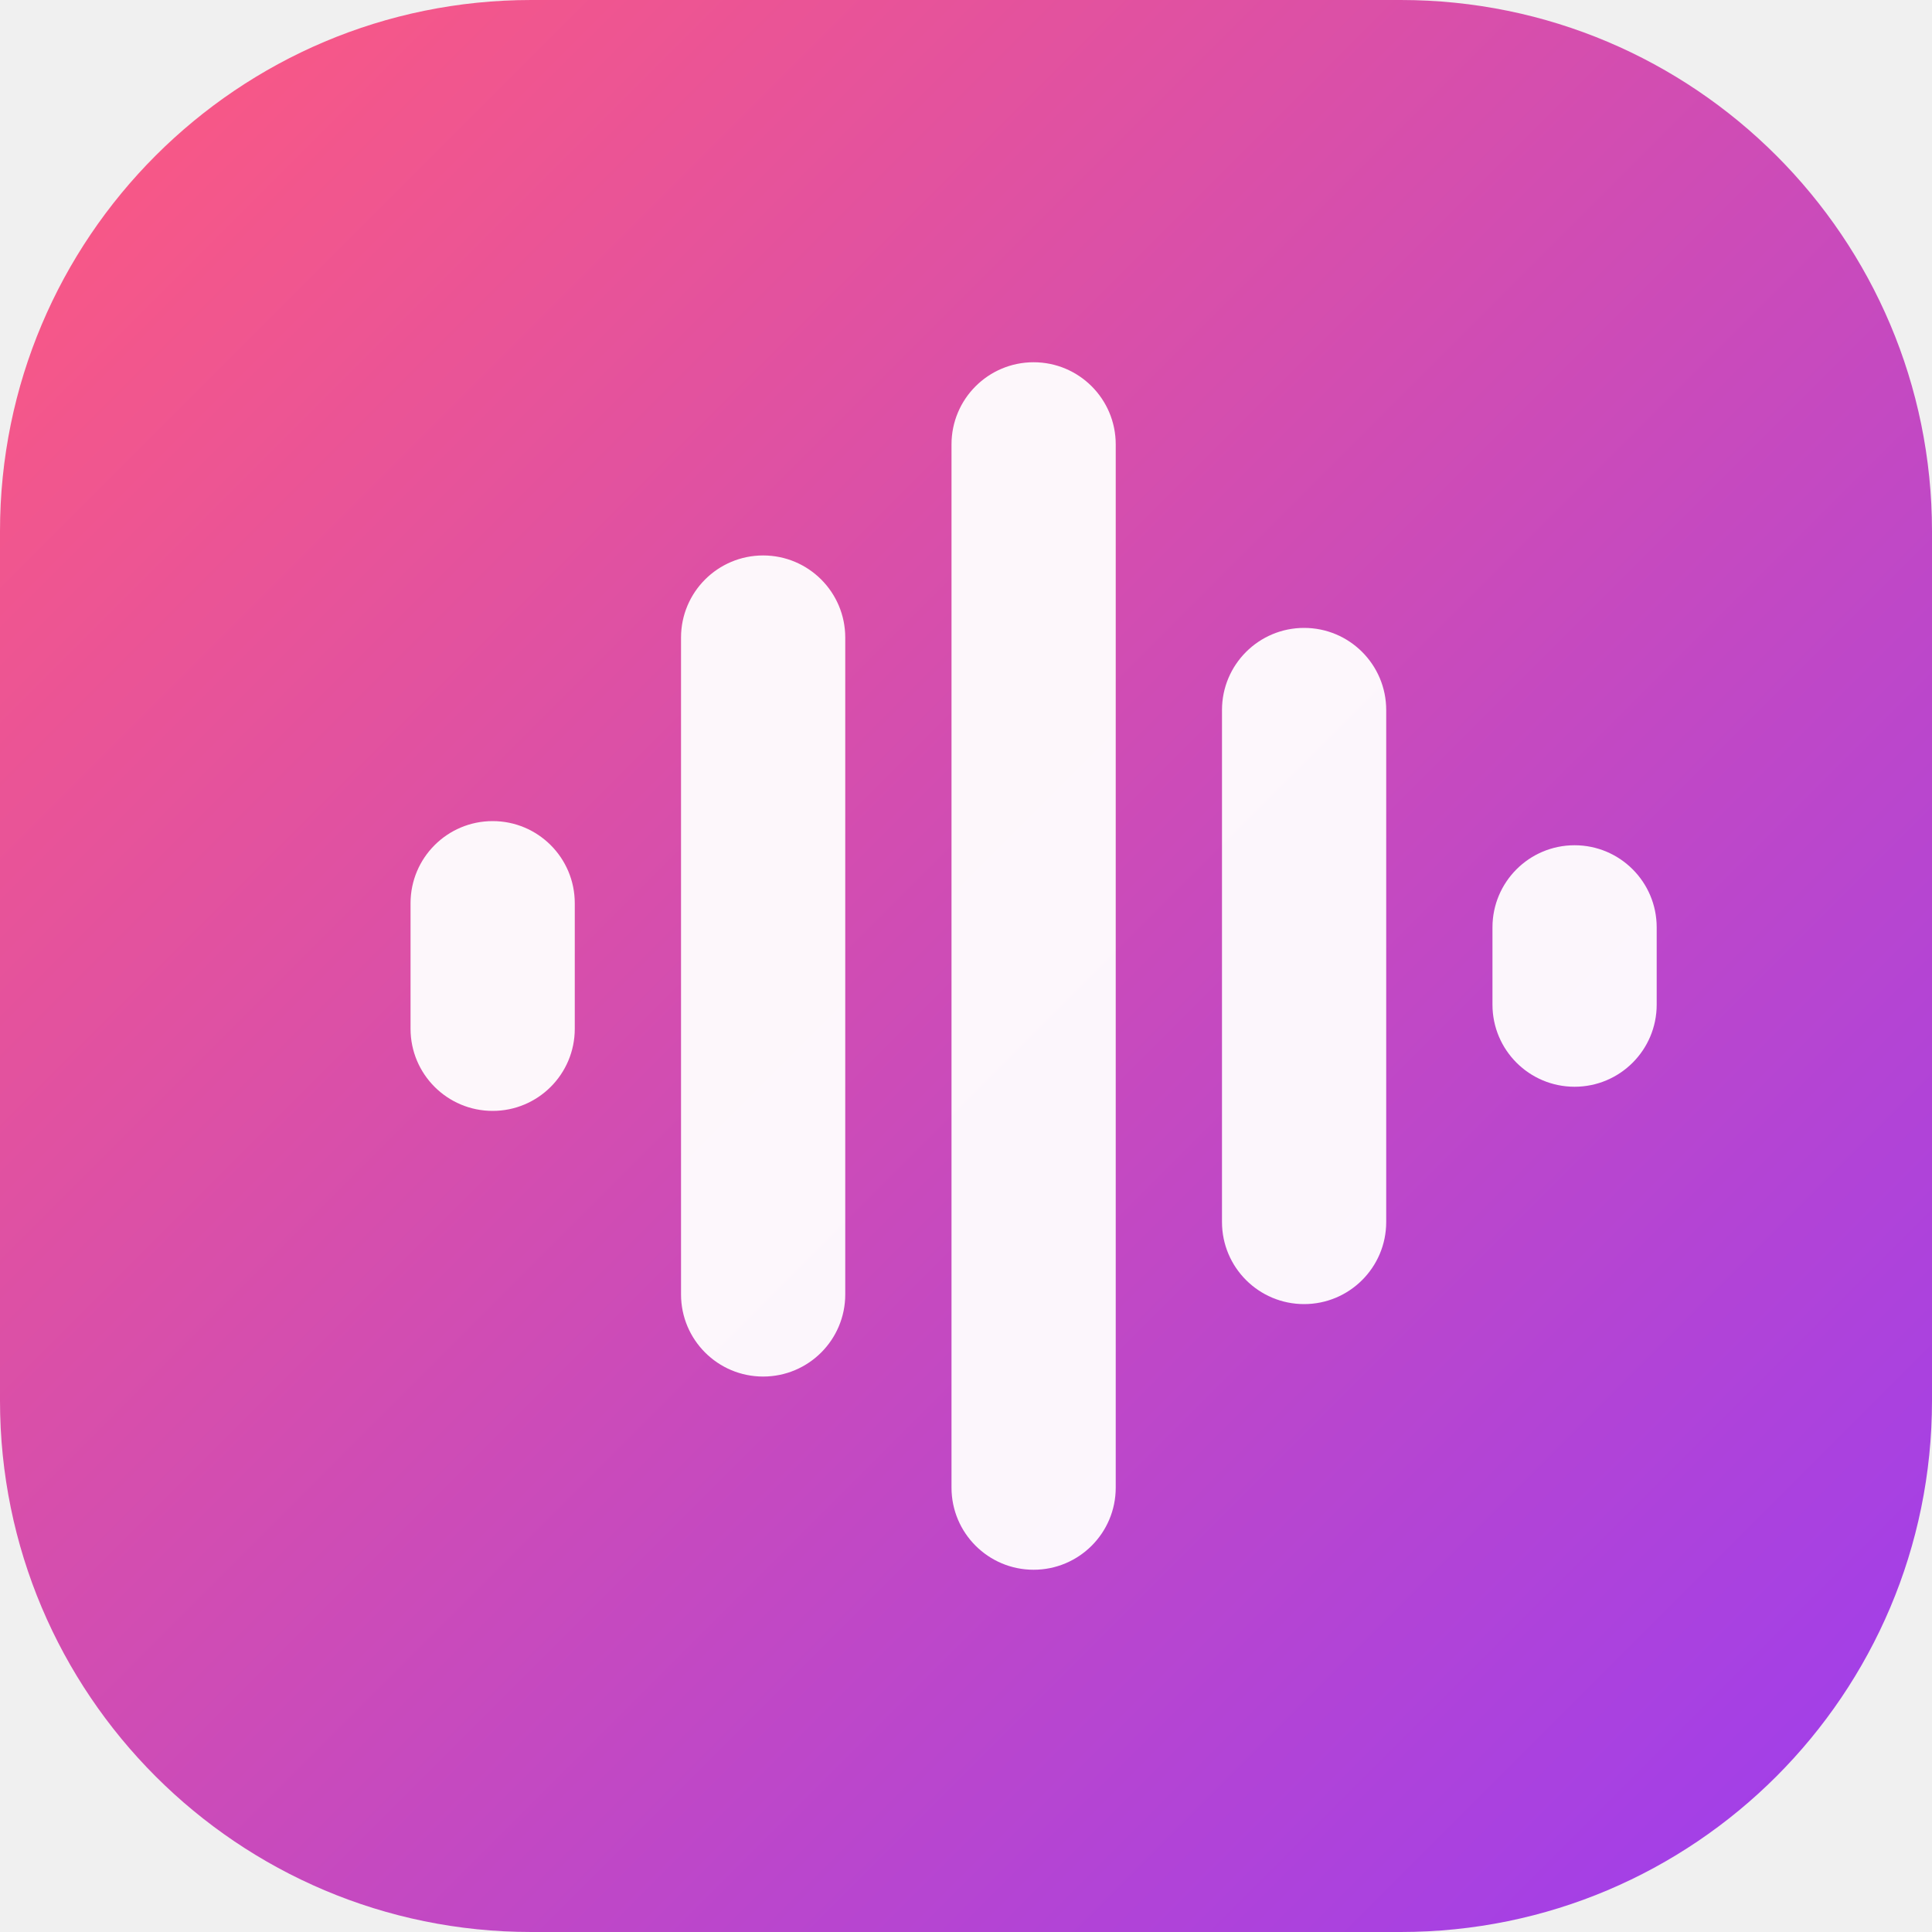
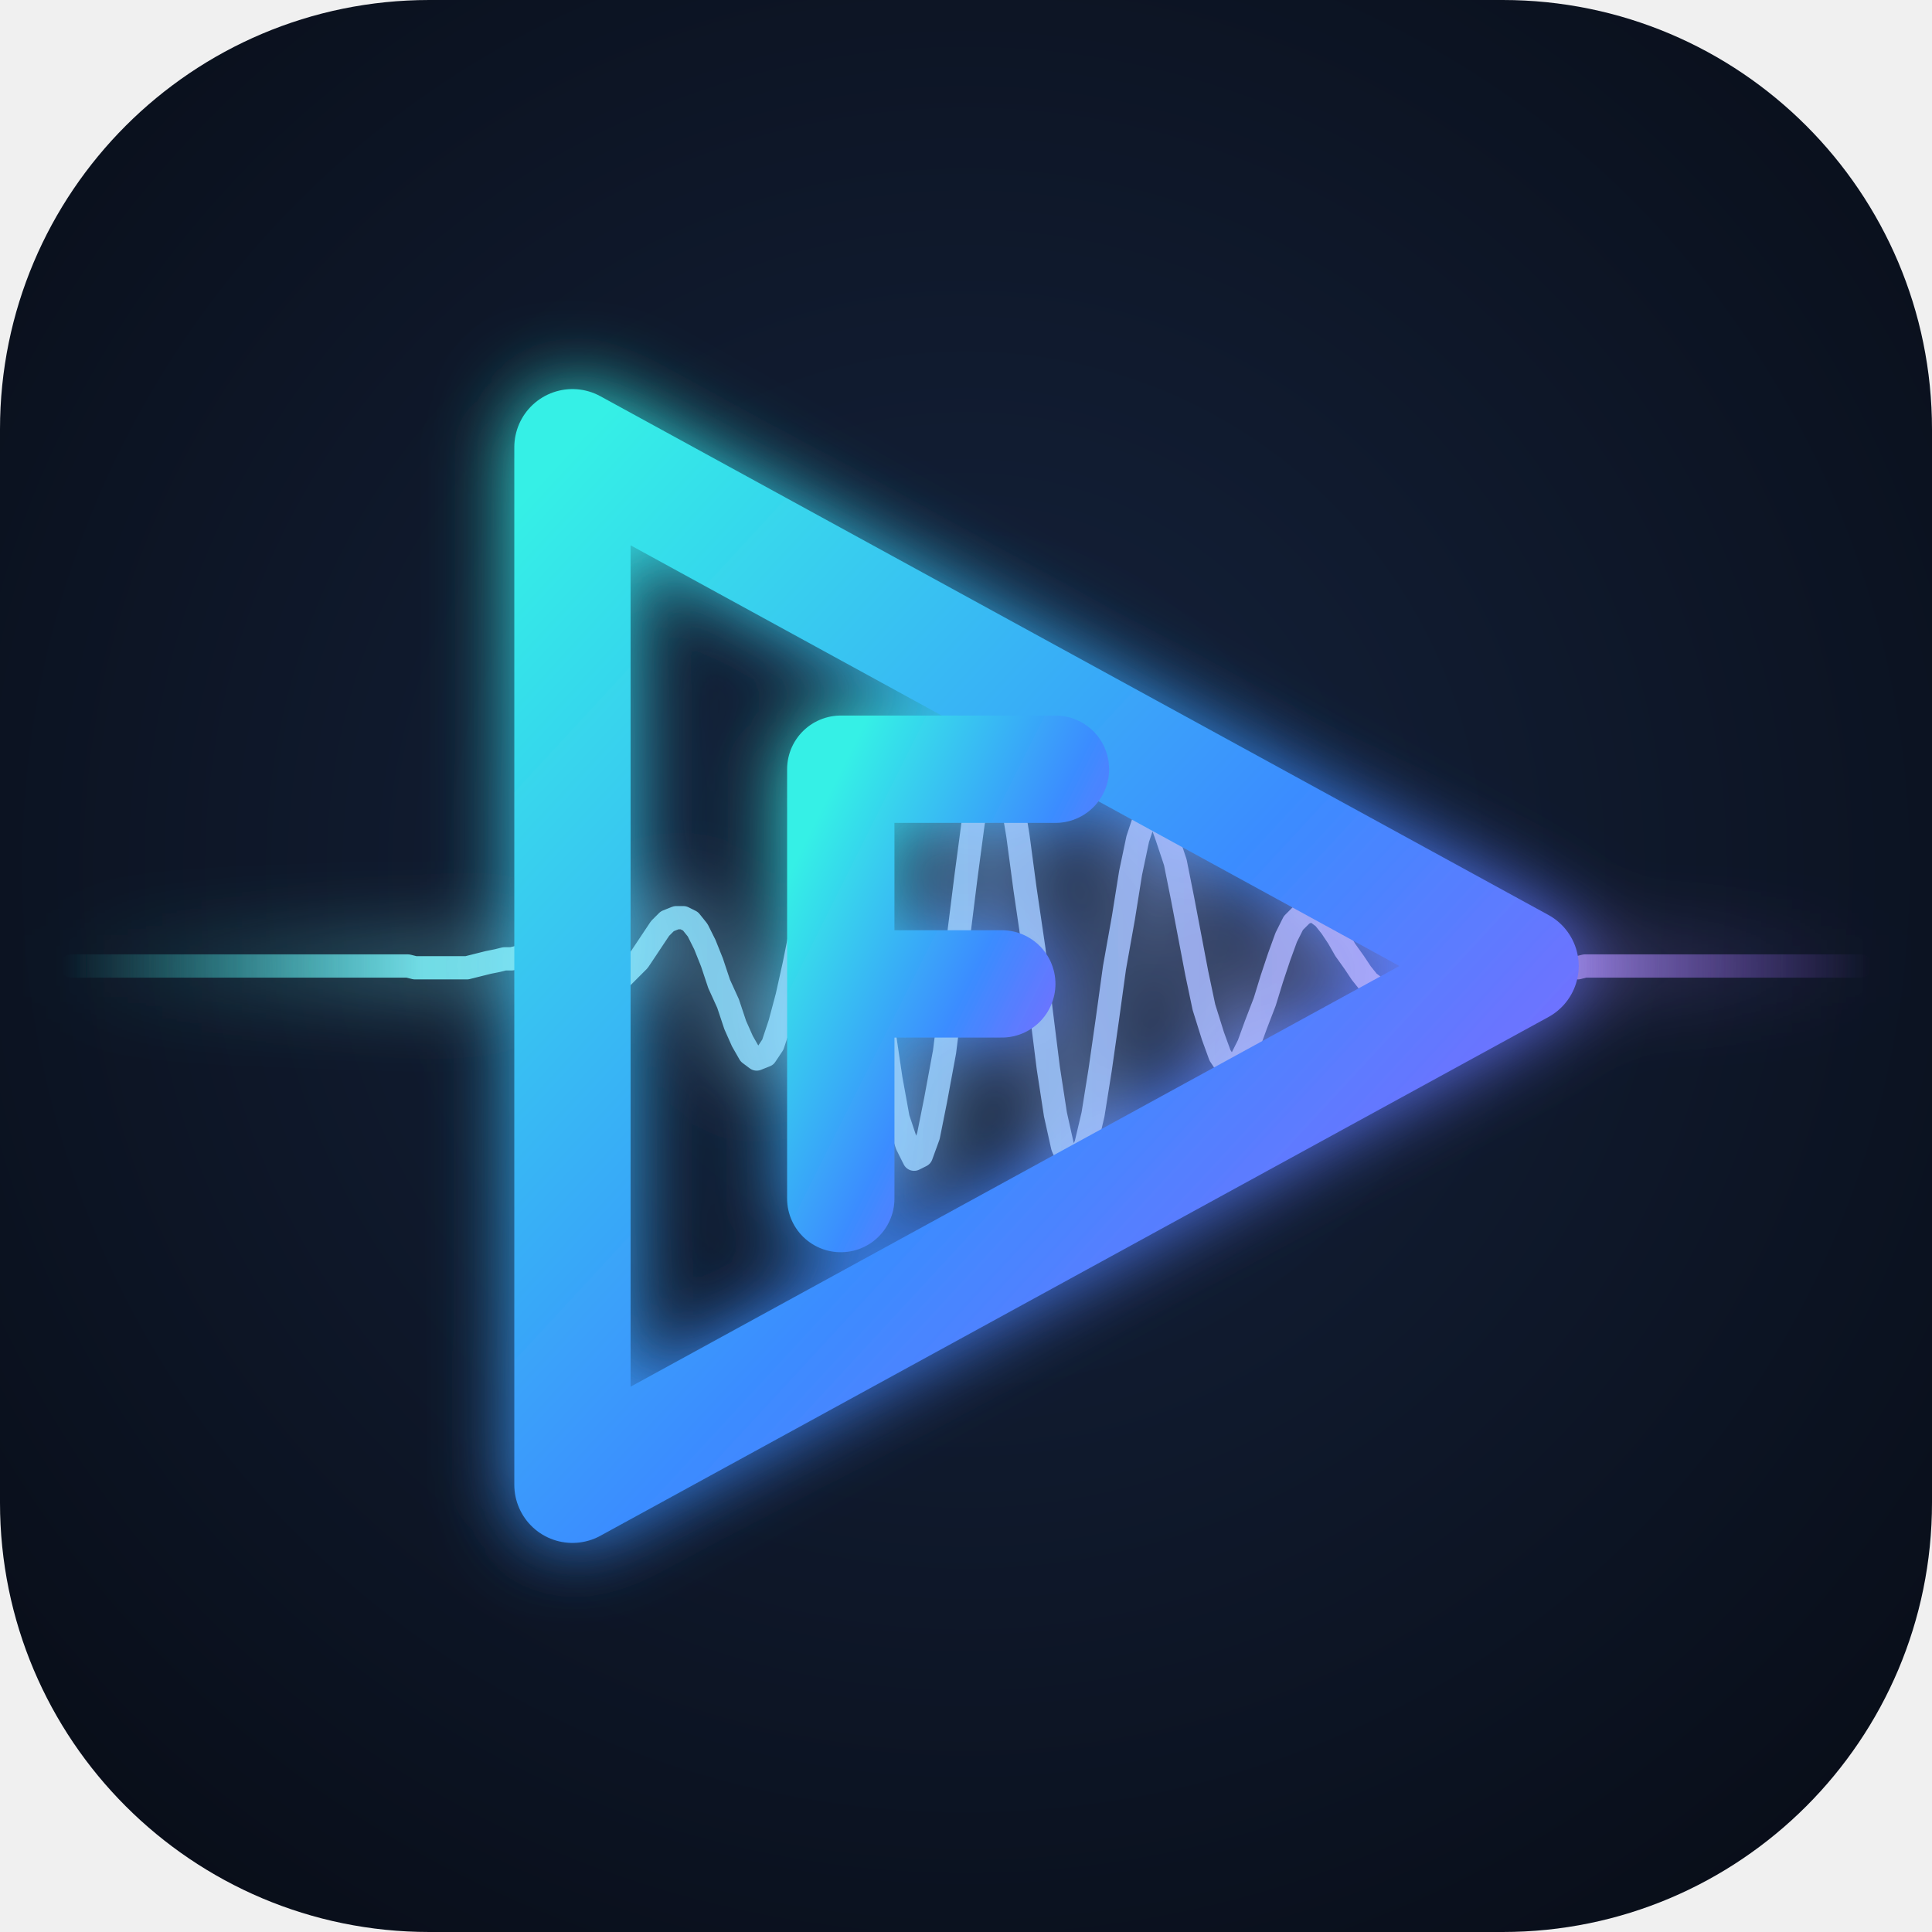
- <svg xmlns="http://www.w3.org/2000/svg" viewBox="0 0 40 40">
+ <svg xmlns="http://www.w3.org/2000/svg" viewBox="0 0 108 108" width="512" height="512">
  <defs>
-     <linearGradient id="g" x1="0" y1="0" x2="1" y2="1">
-       <stop offset="0" stop-color="#ff5a7e" />
-       <stop offset="1" stop-color="#9b3df0" />
+     <radialGradient id="tile" cx=".5" cy=".45" r=".75">
+       <stop offset="0" stop-color="#15233d" />
+       <stop offset="1" stop-color="#070b14" />
+     </radialGradient>
+     <linearGradient id="ink" x1="0" y1="0" x2="1" y2="1">
+       <stop offset="0" stop-color="#35f0e6" />
+       <stop offset=".55" stop-color="#3b8cff" />
+       <stop offset="1" stop-color="#9b5cff" />
    </linearGradient>
+     <linearGradient id="wave" x1="0" y1="0" x2="1" y2="0">
+       <stop offset="0" stop-color="#35f0e6" stop-opacity="0" />
+       <stop offset=".2" stop-color="#7ff7ff" />
+       <stop offset=".8" stop-color="#b9a4ff" />
+       <stop offset="1" stop-color="#9b5cff" stop-opacity="0" />
+     </linearGradient>
+     <filter id="glow" x="-30%" y="-30%" width="160%" height="160%">
+       <feGaussianBlur stdDeviation="2.2" result="b" />
+       <feMerge>
+         <feMergeNode in="b" />
+         <feMergeNode in="SourceGraphic" />
+       </feMerge>
+     </filter>
  </defs>
-   <rect width="40" height="40" rx="11" fill="url(#g)" />
-   <g fill="#fff" opacity=".95">
-     <rect x="8.5" y="17" width="3.4" height="6" rx="1.7" />
-     <rect x="14.1" y="11.5" width="3.4" height="17" rx="1.7" />
-     <rect x="19.7" y="7.5" width="3.4" height="25" rx="1.7" />
-     <rect x="25.3" y="13" width="3.4" height="14" rx="1.7" />
-     <rect x="30.9" y="17.5" width="3.4" height="5" rx="1.7" />
+   <rect width="108" height="108" rx="24" fill="url(#tile)" />
+   <g filter="url(#glow)" fill="none" stroke-linecap="round" stroke-linejoin="round">
+     <path d="M4.0,54.0 L4.4,54.0 L4.8,54.0 L5.2,54.0 L5.7,54.0 L6.1,54.0 L6.5,54.0 L6.9,54.0 L7.3,54.0 L7.8,54.0 L8.2,54.0 L8.6,54.0 L9.0,54.0 L9.4,54.0 L9.8,54.0 L10.2,54.0 L10.7,54.0 L11.1,54.0 L11.5,54.0 L11.9,54.0 L12.3,54.0 L12.8,54.0 L13.2,54.0 L13.6,54.0 L14.0,54.0 L14.4,54.0 L14.8,54.0 L15.2,54.0 L15.7,54.0 L16.1,54.0 L16.5,54.0 L16.9,54.0 L17.3,54.0 L17.8,54.0 L18.2,54.0 L18.6,54.0 L19.0,54.0 L19.4,54.0 L19.8,54.0 L20.2,54.0 L20.7,54.0 L21.1,54.0 L21.5,54.0 L21.9,54.0 L22.3,54.0 L22.8,54.0 L23.2,54.1 L23.6,54.1 L24.0,54.1 L24.4,54.1 L24.8,54.1 L25.2,54.1 L25.7,54.1 L26.1,54.1 L26.5,54.0 L26.9,53.9 L27.3,53.8 L27.8,53.7 L28.2,53.6 L28.6,53.6 L29.0,53.5 L29.4,53.5 L29.8,53.6 L30.2,53.7 L30.7,53.9 L31.1,54.1 L31.5,54.3 L31.9,54.6 L32.3,54.8 L32.8,55.0 L33.2,55.2 L33.6,55.2 L34.0,55.2 L34.4,55.0 L34.8,54.6 L35.2,54.2 L35.7,53.7 L36.1,53.1 L36.5,52.5 L36.9,51.9 L37.3,51.5 L37.8,51.3 L38.2,51.3 L38.6,51.5 L39.0,52.0 L39.4,52.8 L39.8,53.8 L40.2,55.0 L40.7,56.1 L41.1,57.3 L41.5,58.2 L41.9,58.9 L42.3,59.2 L42.8,59.0 L43.2,58.4 L43.6,57.2 L44.0,55.7 L44.4,53.9 L44.8,51.9 L45.2,49.9 L45.7,48.2 L46.1,46.8 L46.5,46.0 L46.9,45.8 L47.3,46.4 L47.8,47.7 L48.2,49.6 L48.6,52.1 L49.0,54.8 L49.4,57.6 L49.8,60.3 L50.2,62.5 L50.7,64.0 L51.1,64.8 L51.5,64.6 L51.9,63.5 L52.3,61.5 L52.8,58.8 L53.2,55.6 L53.6,52.2 L54.0,49.0 L54.4,46.0 L54.8,43.8 L55.2,42.4 L55.7,42.0 L56.1,42.6 L56.5,44.3 L56.9,46.7 L57.3,49.7 L57.8,53.1 L58.2,56.5 L58.6,59.7 L59.0,62.3 L59.4,64.1 L59.8,65.0 L60.2,65.0 L60.7,64.0 L61.1,62.3 L61.5,59.8 L61.9,57.0 L62.3,54.1 L62.8,51.3 L63.2,48.8 L63.6,46.9 L64.0,45.7 L64.4,45.3 L64.8,45.6 L65.2,46.7 L65.7,48.2 L66.1,50.2 L66.5,52.3 L66.9,54.4 L67.3,56.3 L67.8,57.9 L68.2,59.0 L68.6,59.6 L69.0,59.7 L69.4,59.2 L69.8,58.4 L70.2,57.3 L70.7,56.0 L71.1,54.7 L71.5,53.5 L71.9,52.4 L72.3,51.6 L72.8,51.1 L73.2,50.9 L73.6,51.0 L74.0,51.3 L74.4,51.8 L74.8,52.4 L75.2,53.1 L75.7,53.8 L76.1,54.4 L76.5,54.9 L76.9,55.2 L77.3,55.4 L77.8,55.4 L78.2,55.3 L78.6,55.2 L79.0,54.9 L79.4,54.6 L79.8,54.3 L80.2,54.0 L80.7,53.8 L81.1,53.6 L81.5,53.5 L81.9,53.5 L82.3,53.5 L82.8,53.5 L83.2,53.6 L83.6,53.7 L84.0,53.8 L84.4,53.9 L84.8,54.0 L85.2,54.1 L85.7,54.1 L86.1,54.2 L86.5,54.2 L86.9,54.2 L87.3,54.1 L87.8,54.1 L88.2,54.1 L88.6,54.0 L89.0,54.0 L89.4,54.0 L89.8,54.0 L90.2,54.0 L90.7,54.0 L91.1,54.0 L91.5,54.0 L91.9,54.0 L92.3,54.0 L92.8,54.0 L93.2,54.0 L93.6,54.0 L94.0,54.0 L94.4,54.0 L94.8,54.0 L95.2,54.0 L95.7,54.0 L96.1,54.0 L96.5,54.0 L96.9,54.0 L97.3,54.0 L97.8,54.0 L98.2,54.0 L98.6,54.0 L99.0,54.0 L99.4,54.0 L99.8,54.0 L100.2,54.0 L100.7,54.0 L101.1,54.0 L101.5,54.0 L101.9,54.0 L102.3,54.0 L102.8,54.0 L103.2,54.0 L103.6,54.0 L104.0,54.0" stroke="url(#wave)" stroke-width="1.3" stroke-opacity=".85" />
+     <path d="M32,25 L85,54 L32,83 Z" stroke="url(#ink)" stroke-width="6.5" />
+     <path d="M47,67 V43 H59 M47,55 H56" stroke="url(#ink)" stroke-width="6" />
  </g>
</svg>
